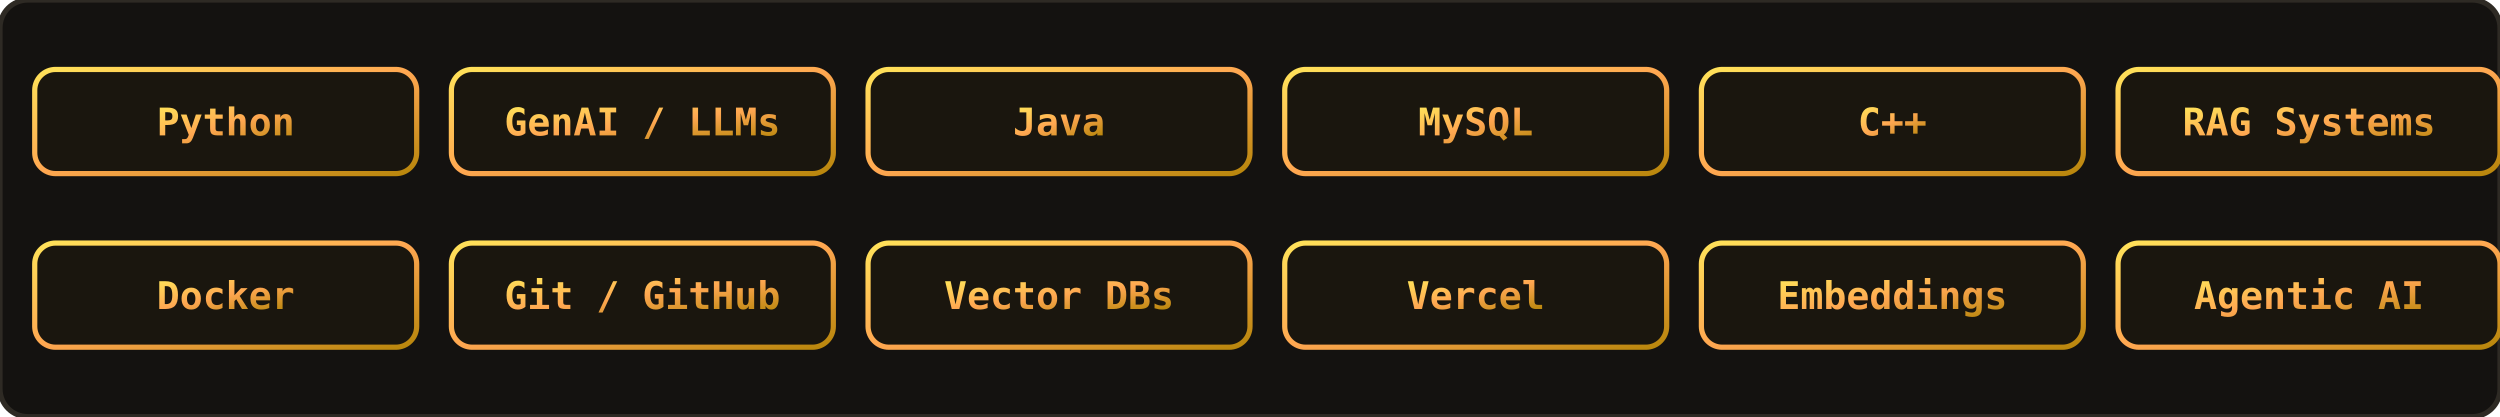
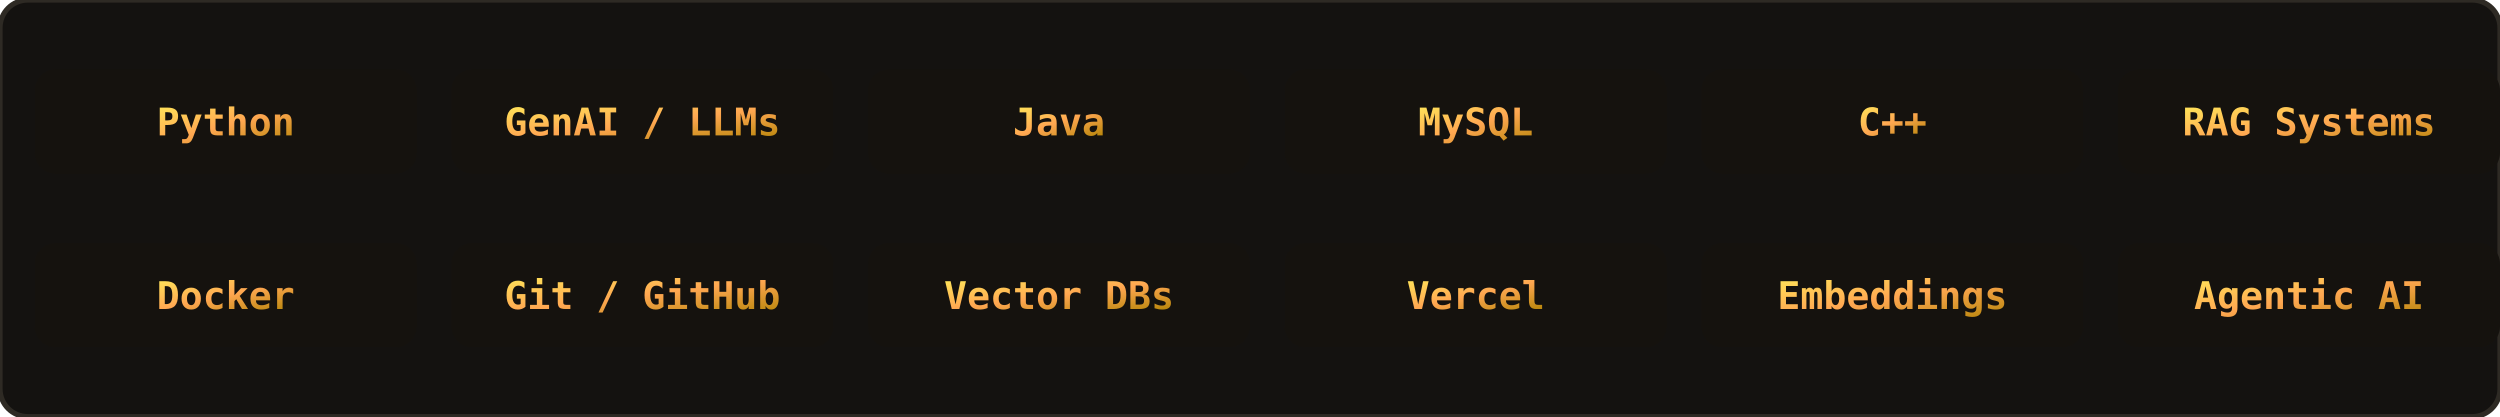
<svg xmlns="http://www.w3.org/2000/svg" width="720" height="120" viewBox="0 0 720 120">
  <defs>
    <linearGradient id="goldGrad" x1="0%" y1="0%" x2="100%" y2="100%">
      <stop offset="0%" stop-color="#FFE259" />
      <stop offset="50%" stop-color="#FFA751" />
      <stop offset="100%" stop-color="#b8860b" />
    </linearGradient>
  </defs>
  <style>
    @keyframes scrollLeft {
      0% { transform: translateX(0); }
      100% { transform: translateX(-720px); }
    }
    @keyframes scrollRight {
      0% { transform: translateX(-720px); }
      100% { transform: translateX(0); }
    }
+     
+     /* RGB Shifting Border Animation */
+     @keyframes rgbBorder {
+       0% { stroke: #ff0055; }
+       16% { stroke: #00ff55; }
+       33% { stroke: #0055ff; }
+       50% { stroke: #00ffff; }
+       66% { stroke: #ff00ff; }
+       83% { stroke: #ffcc00; }
+       100% { stroke: #ff0055; }
+     }
+ 
    .marquee-bg { fill: #141210; rx: 8px; stroke: #2e2a24; stroke-width: 1.5; }
    
-     /* Golden Styled Tags */
-     .tag { fill: #1a160e; stroke: url(#goldGrad); stroke-width: 1.5; rx: 6px; }
-     .tag-text { font-family: 'JetBrains Mono', 'Fira Code', monospace; font-size: 11px; fill: url(#goldGrad); font-weight: 700; text-anchor: middle; }
+     /* Tag style with RGB animated border and dark gold shadow */
+     .tag { 
+       fill: #15120e; 
+       stroke-width: 1.5; 
+       rx: 6px; 
+       animation: rgbBorder 6s linear infinite; 
+     }
+     
+     /* Keep text in premium Gold gradient */
+     .tag-text { 
+       font-family: 'JetBrains Mono', 'Fira Code', monospace; 
+       font-size: 11px; 
+       fill: url(#goldGrad); 
+       font-weight: 700; 
+       text-anchor: middle; 
+     }
    
    .scroll-container-left {
      animation: scrollLeft 18s linear infinite;
    }
    .scroll-container-right {
      animation: scrollRight 18s linear infinite;
    }
+     
+     /* Staggered animation delays for RGB borders to create a wave flow effect */
+     .t-1 { animation-delay: 0s; }
+     .t-2 { animation-delay: -1s; }
+     .t-3 { animation-delay: -2s; }
+     .t-4 { animation-delay: -3s; }
+     .t-5 { animation-delay: -4s; }
+     .t-6 { animation-delay: -5s; }
  </style>
  <rect width="720" height="120" class="marquee-bg" />
  <g transform="translate(0, 20)">
    <g class="scroll-container-left">
      <g transform="translate(0, 0)">
-         <rect x="10" y="0" width="110" height="30" class="tag" />
+         <rect x="10" y="0" width="110" height="30" class="tag t-1" />
        <text x="65" y="19" class="tag-text">Python</text>
-         <rect x="130" y="0" width="110" height="30" class="tag" />
+         <rect x="130" y="0" width="110" height="30" class="tag t-2" />
        <text x="185" y="19" class="tag-text">GenAI / LLMs</text>
-         <rect x="250" y="0" width="110" height="30" class="tag" />
+         <rect x="250" y="0" width="110" height="30" class="tag t-3" />
        <text x="305" y="19" class="tag-text">Java</text>
-         <rect x="370" y="0" width="110" height="30" class="tag" />
+         <rect x="370" y="0" width="110" height="30" class="tag t-4" />
        <text x="425" y="19" class="tag-text">MySQL</text>
-         <rect x="490" y="0" width="110" height="30" class="tag" />
+         <rect x="490" y="0" width="110" height="30" class="tag t-5" />
        <text x="545" y="19" class="tag-text">C++</text>
-         <rect x="610" y="0" width="110" height="30" class="tag" />
+         <rect x="610" y="0" width="110" height="30" class="tag t-6" />
        <text x="665" y="19" class="tag-text">RAG Systems</text>
      </g>
      <g transform="translate(720, 0)">
-         <rect x="10" y="0" width="110" height="30" class="tag" />
+         <rect x="10" y="0" width="110" height="30" class="tag t-1" />
        <text x="65" y="19" class="tag-text">Python</text>
-         <rect x="130" y="0" width="110" height="30" class="tag" />
+         <rect x="130" y="0" width="110" height="30" class="tag t-2" />
        <text x="185" y="19" class="tag-text">GenAI / LLMs</text>
        <rect x="250" y="0" width="110" height="30" class="tag" />
        <text x="305" y="19" class="tag-text">Java</text>
        <rect x="370" y="0" width="110" height="30" class="tag" />
        <text x="425" y="19" class="tag-text">MySQL</text>
        <rect x="490" y="0" width="110" height="30" class="tag" />
        <text x="545" y="19" class="tag-text">C++</text>
        <rect x="610" y="0" width="110" height="30" class="tag" />
        <text x="665" y="19" class="tag-text">RAG Systems</text>
      </g>
    </g>
  </g>
  <g transform="translate(0, 70)">
    <g class="scroll-container-right">
      <g transform="translate(0, 0)">
-         <rect x="10" y="0" width="110" height="30" class="tag" />
+         <rect x="10" y="0" width="110" height="30" class="tag t-6" />
        <text x="65" y="19" class="tag-text">Docker</text>
-         <rect x="130" y="0" width="110" height="30" class="tag" />
+         <rect x="130" y="0" width="110" height="30" class="tag t-5" />
        <text x="185" y="19" class="tag-text">Git / GitHub</text>
-         <rect x="250" y="0" width="110" height="30" class="tag" />
+         <rect x="250" y="0" width="110" height="30" class="tag t-4" />
        <text x="305" y="19" class="tag-text">Vector DBs</text>
-         <rect x="370" y="0" width="110" height="30" class="tag" />
+         <rect x="370" y="0" width="110" height="30" class="tag t-3" />
        <text x="425" y="19" class="tag-text">Vercel</text>
-         <rect x="490" y="0" width="110" height="30" class="tag" />
+         <rect x="490" y="0" width="110" height="30" class="tag t-2" />
        <text x="545" y="19" class="tag-text">Embeddings</text>
-         <rect x="610" y="0" width="110" height="30" class="tag" />
+         <rect x="610" y="0" width="110" height="30" class="tag t-1" />
        <text x="665" y="19" class="tag-text">Agentic AI</text>
      </g>
      <g transform="translate(720, 0)">
        <rect x="10" y="0" width="110" height="30" class="tag" />
        <text x="65" y="19" class="tag-text">Docker</text>
        <rect x="130" y="0" width="110" height="30" class="tag" />
        <text x="185" y="19" class="tag-text">Git / GitHub</text>
        <rect x="250" y="0" width="110" height="30" class="tag" />
        <text x="305" y="19" class="tag-text">Vector DBs</text>
        <rect x="370" y="0" width="110" height="30" class="tag" />
        <text x="425" y="19" class="tag-text">Vercel</text>
        <rect x="490" y="0" width="110" height="30" class="tag" />
        <text x="545" y="19" class="tag-text">Embeddings</text>
        <rect x="610" y="0" width="110" height="30" class="tag" />
        <text x="665" y="19" class="tag-text">Agentic AI</text>
      </g>
    </g>
  </g>
</svg>
